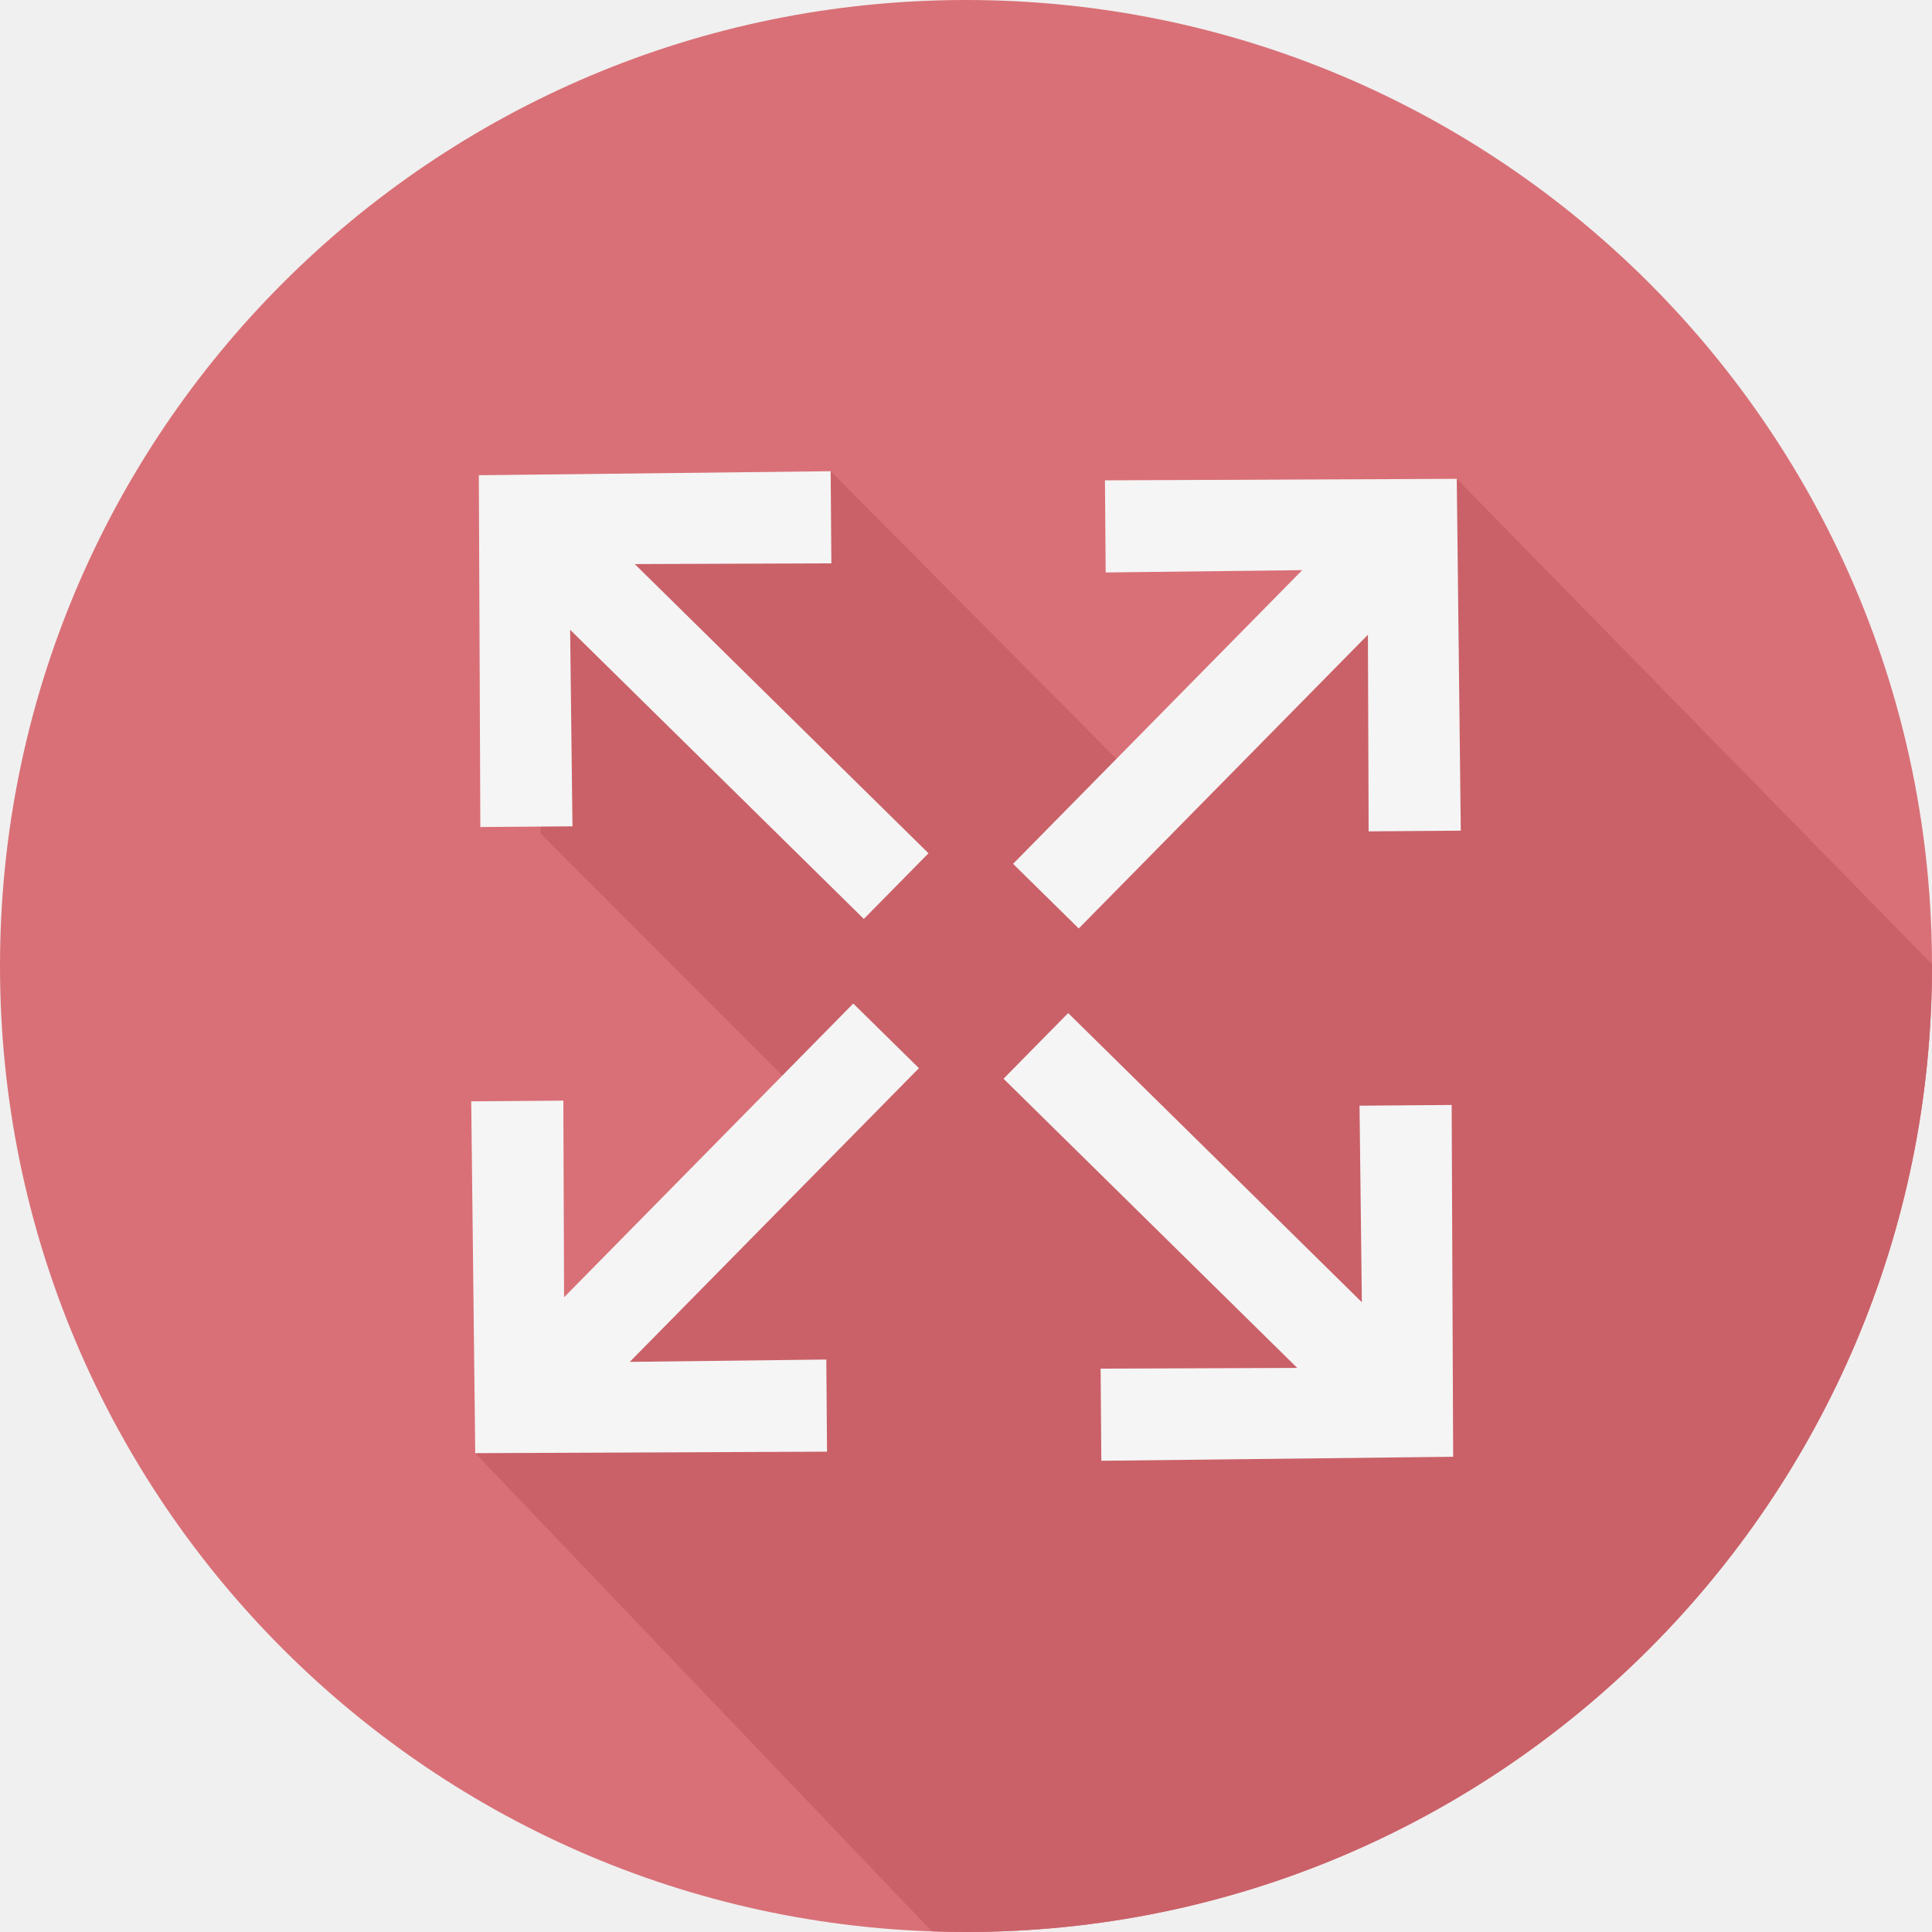
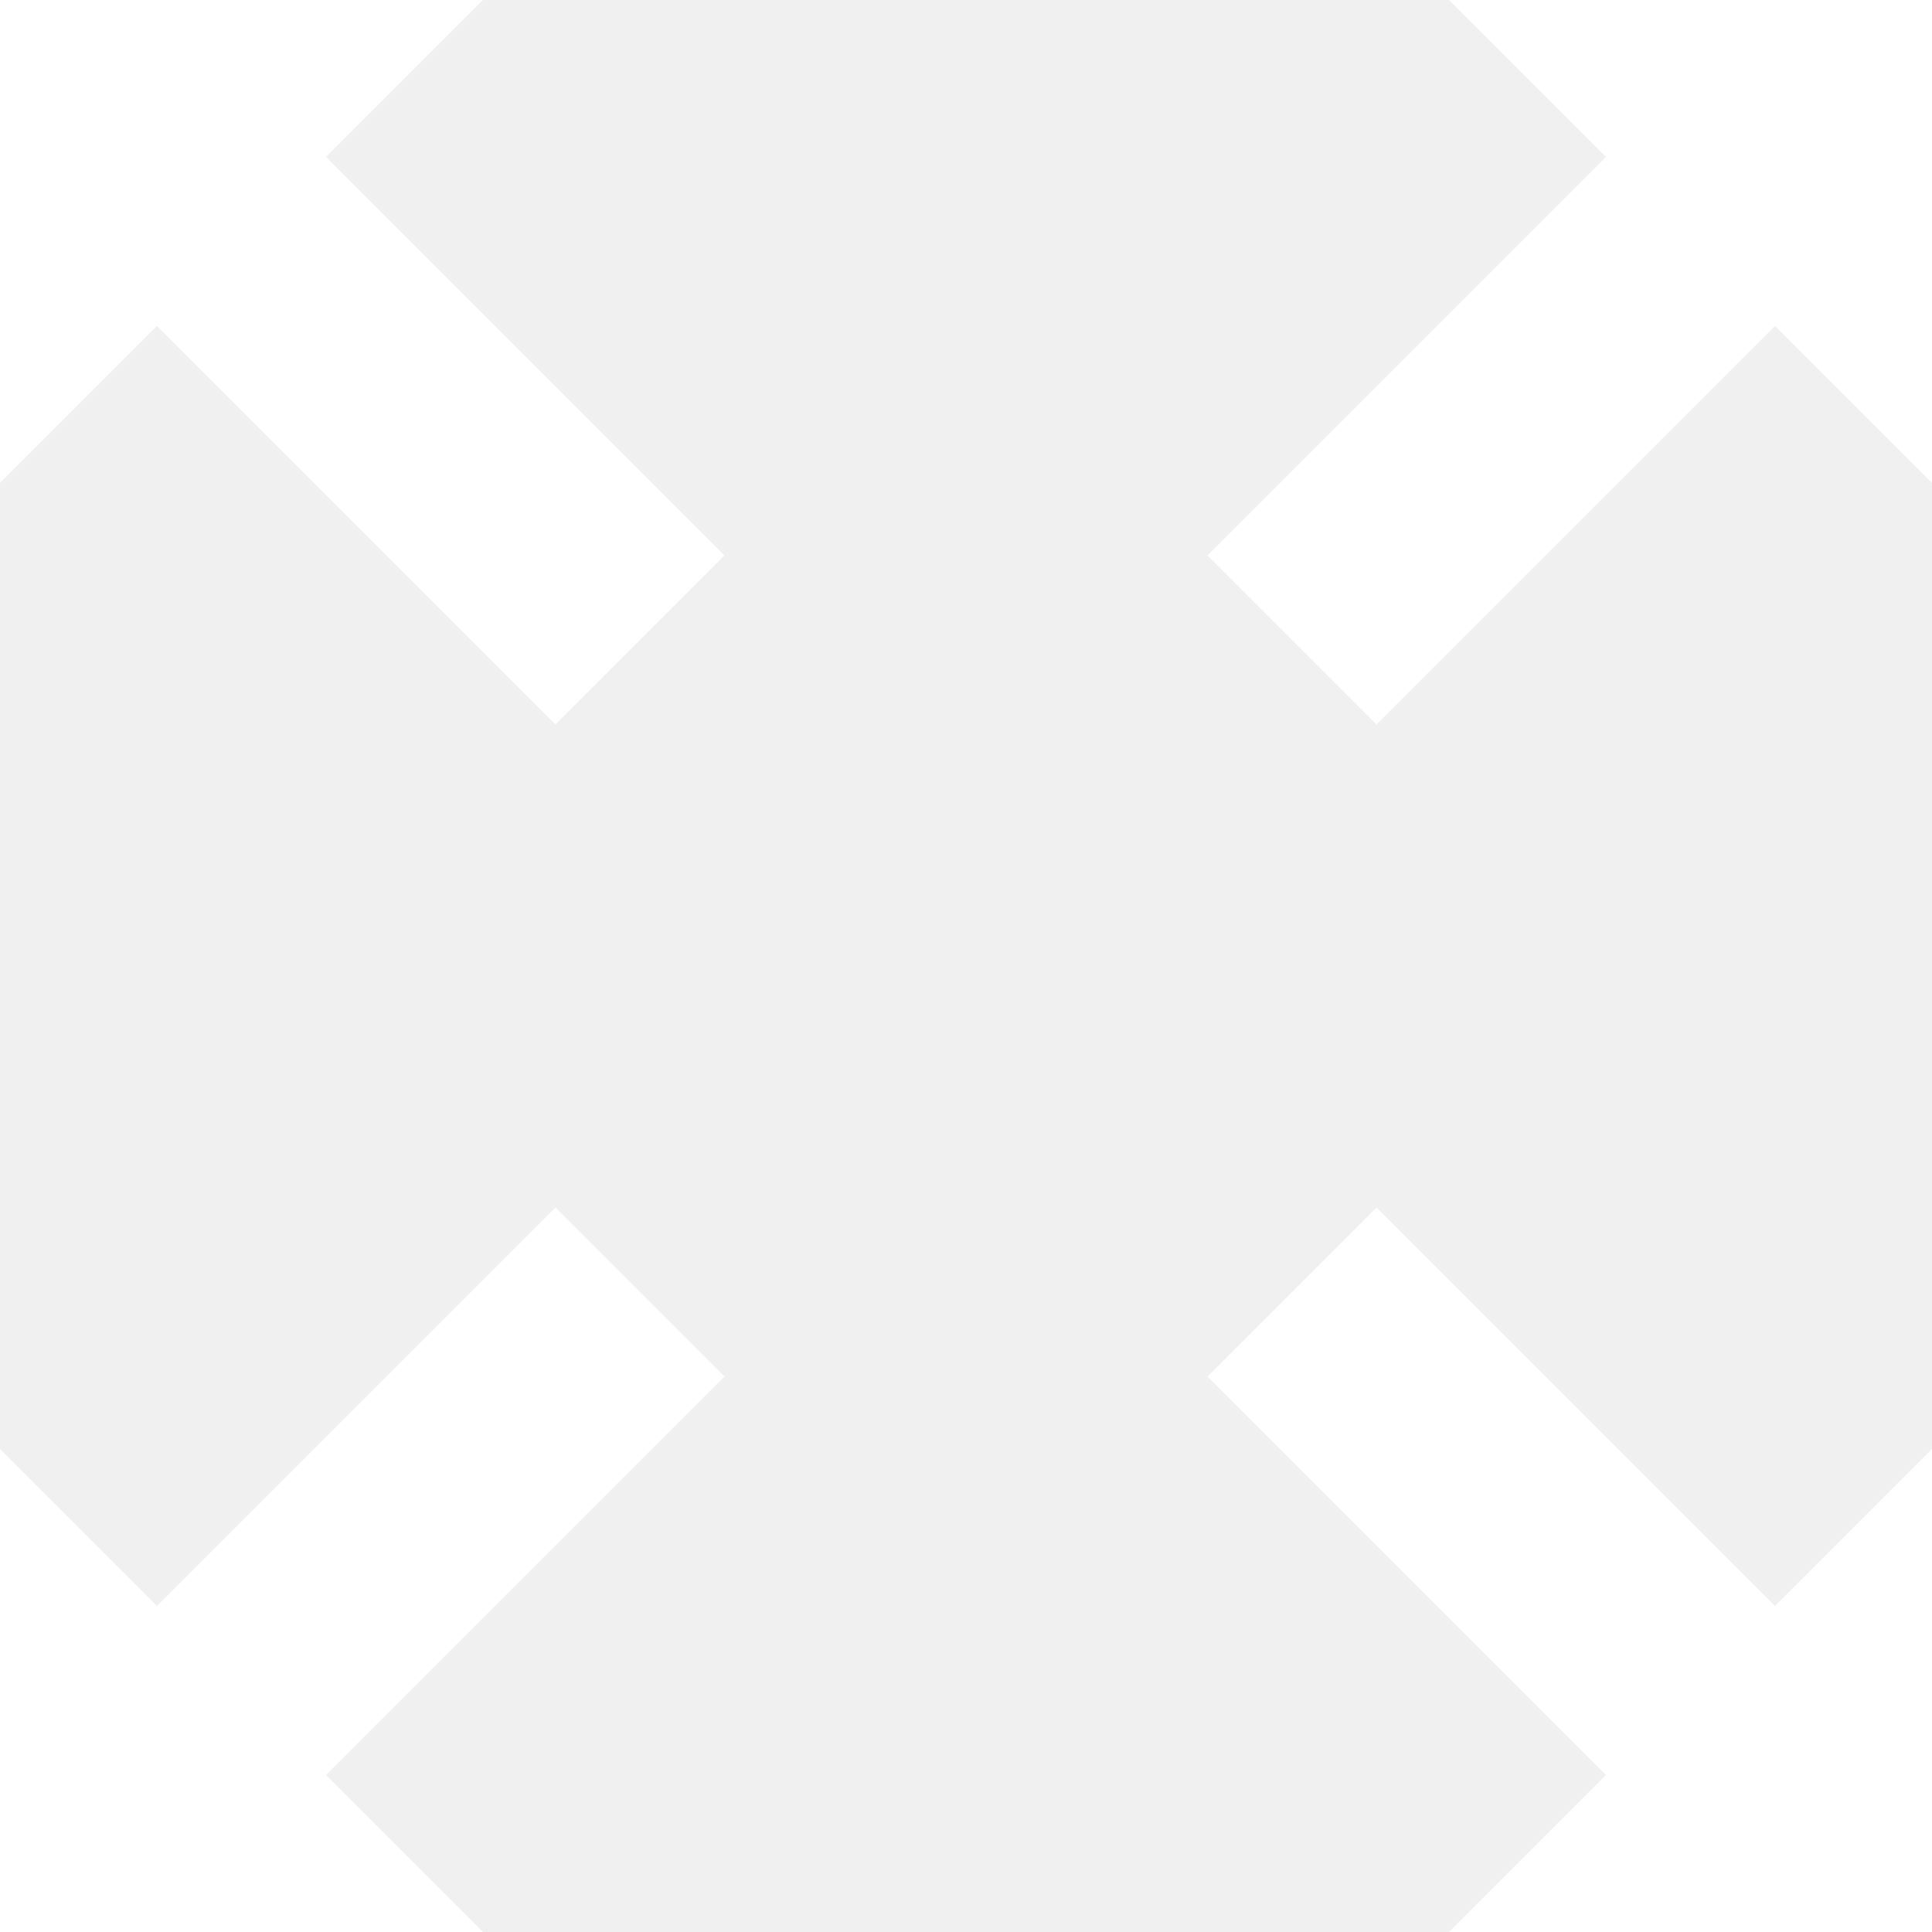
- <svg xmlns="http://www.w3.org/2000/svg" version="1.1" id="Capa_1" x="0px" y="0px" viewBox="0 0 487.622 487.622" style="enable-background:new 0 0 487.622 487.622;" xml:space="preserve">
-   <g>
+ <svg xmlns="http://www.w3.org/2000/svg" version="1.1" id="Layer_1" x="0px" y="0px" viewBox="-289 381 32 32" style="enable-background:new -289 381 32 32;" xml:space="preserve">
+   <style type="text/css">
+ 	.st0{fill:#FFFFFF;}
+ </style>
+   <g id="Layer_1_1_">
+ </g>
+   <g id="fullscreen_x5F_alt">
    <g>
-       <circle style="fill:#D97077;" cx="243.811" cy="243.811" r="243.811" />
-       <path style="fill:#CA6168;" d="M487.622,243.811c0-0.152-0.006-0.303-0.006-0.454l-119.94-122.501l-74.94,81.721l-83.084-83.645    l-71.729,14.913l-1.5,76.496l72.388,72.47l-88.866,83.955l115.244,120.688c2.864,0.1,5.735,0.168,8.623,0.168    C378.461,487.622,487.622,378.461,487.622,243.811z" />
-       <g>
-         <polygon style="fill:#F5F5F5;" points="367.676,120.856 278.883,121.234 279.065,144.487 328.673,143.898 255.692,218.025      272.263,234.34 345.252,160.207 345.435,209.832 368.69,209.652    " />
-         <polygon style="fill:#F5F5F5;" points="366.766,367.677 366.389,278.884 343.135,279.066 343.723,328.673 269.597,255.693      253.282,272.263 327.416,345.252 277.79,345.435 277.97,368.69    " />
-         <polygon style="fill:#F5F5F5;" points="119.945,366.766 208.738,366.389 208.557,343.136 158.949,343.724 231.93,269.597      215.359,253.282 142.37,327.416 142.186,277.79 118.932,277.971    " />
-         <polygon style="fill:#F5F5F5;" points="120.856,119.945 121.233,208.739 144.487,208.557 143.898,158.949 218.025,231.93      234.341,215.359 160.206,142.37 209.832,142.186 209.651,118.932    " />
-       </g>
+       <polygon class="st0" points="-259.6,407.6 -266.2,401 -269,403.8 -262.4,410.4 -265,413 -257,413 -257,405   " />
+       <polygon class="st0" points="-286.4,386.4 -279.8,393 -277,390.2 -283.6,383.6 -281,381 -289,381 -289,389   " />
+       <polygon class="st0" points="-262.4,383.6 -269,390.2 -266.2,393 -259.6,386.4 -257,389 -257,381 -265,381   " />
+       <polygon class="st0" points="-277,403.8 -279.8,401 -286.4,407.6 -289,405 -289,413 -281,413 -283.6,410.4   " />
    </g>
  </g>
-   <g>
- </g>
-   <g>
- </g>
-   <g>
- </g>
-   <g>
- </g>
-   <g>
- </g>
-   <g>
- </g>
-   <g>
- </g>
-   <g>
- </g>
-   <g>
- </g>
-   <g>
- </g>
-   <g>
- </g>
-   <g>
- </g>
-   <g>
- </g>
-   <g>
- </g>
-   <g>
- </g>
</svg>
